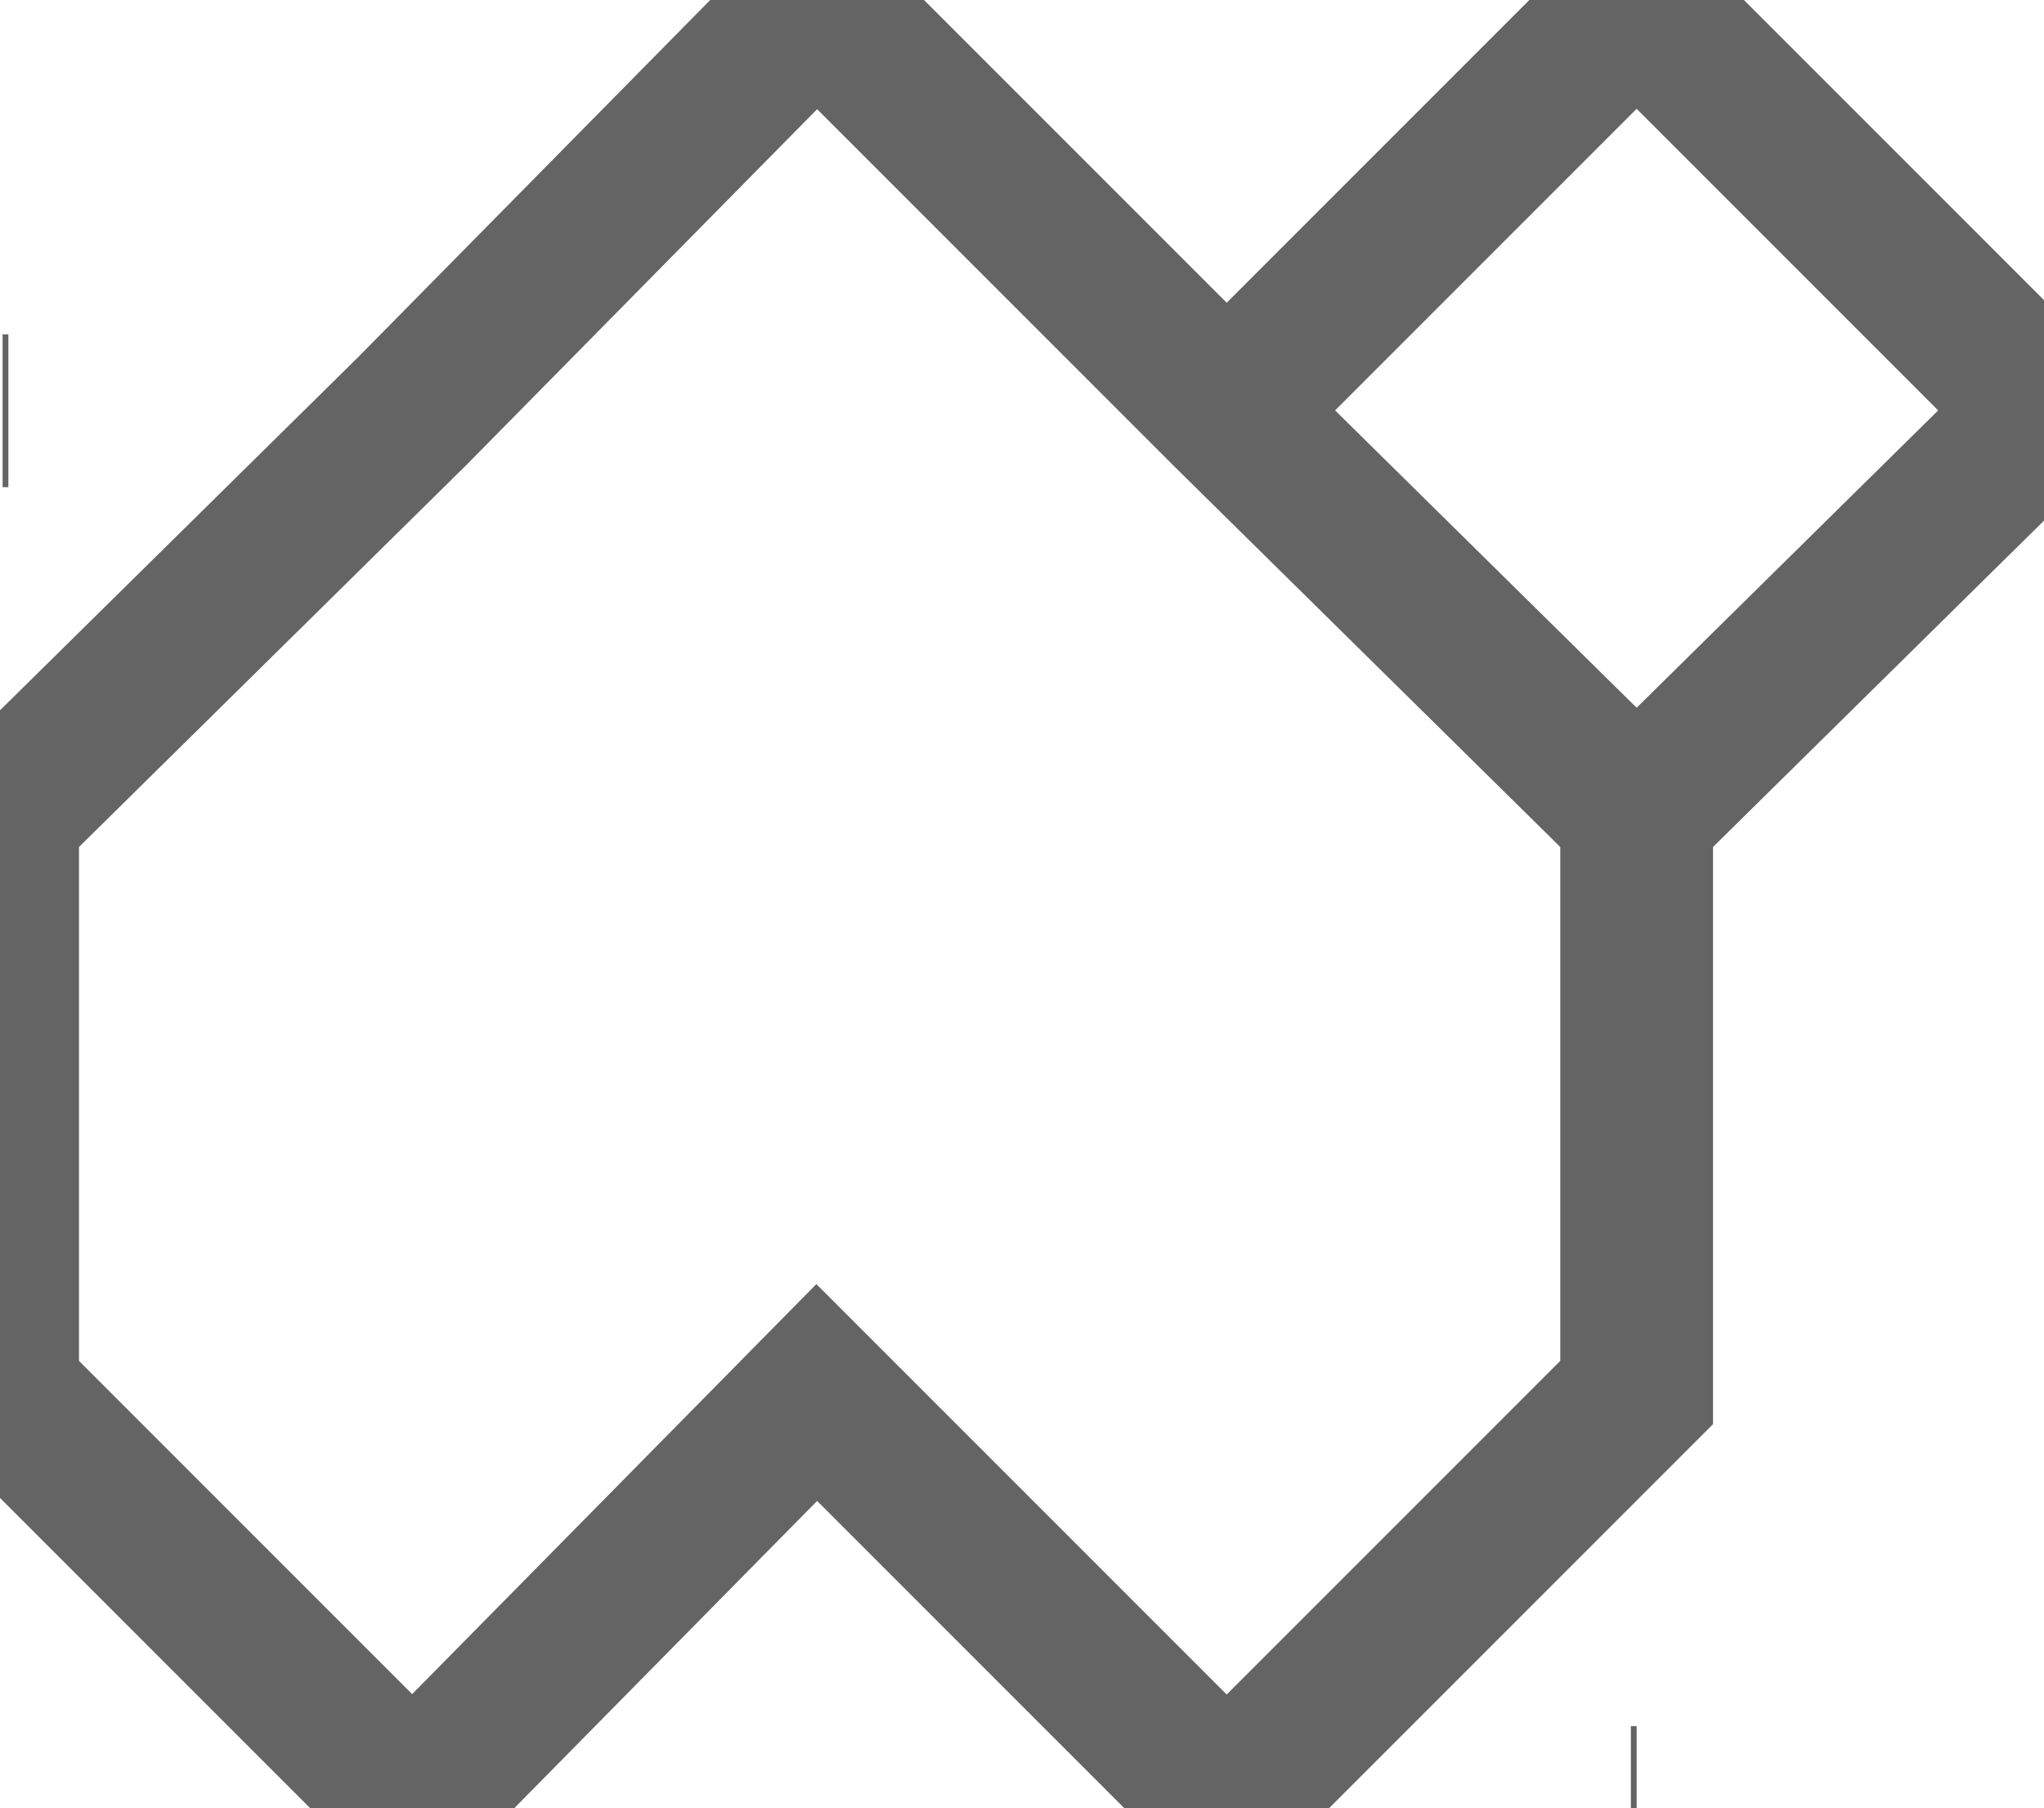
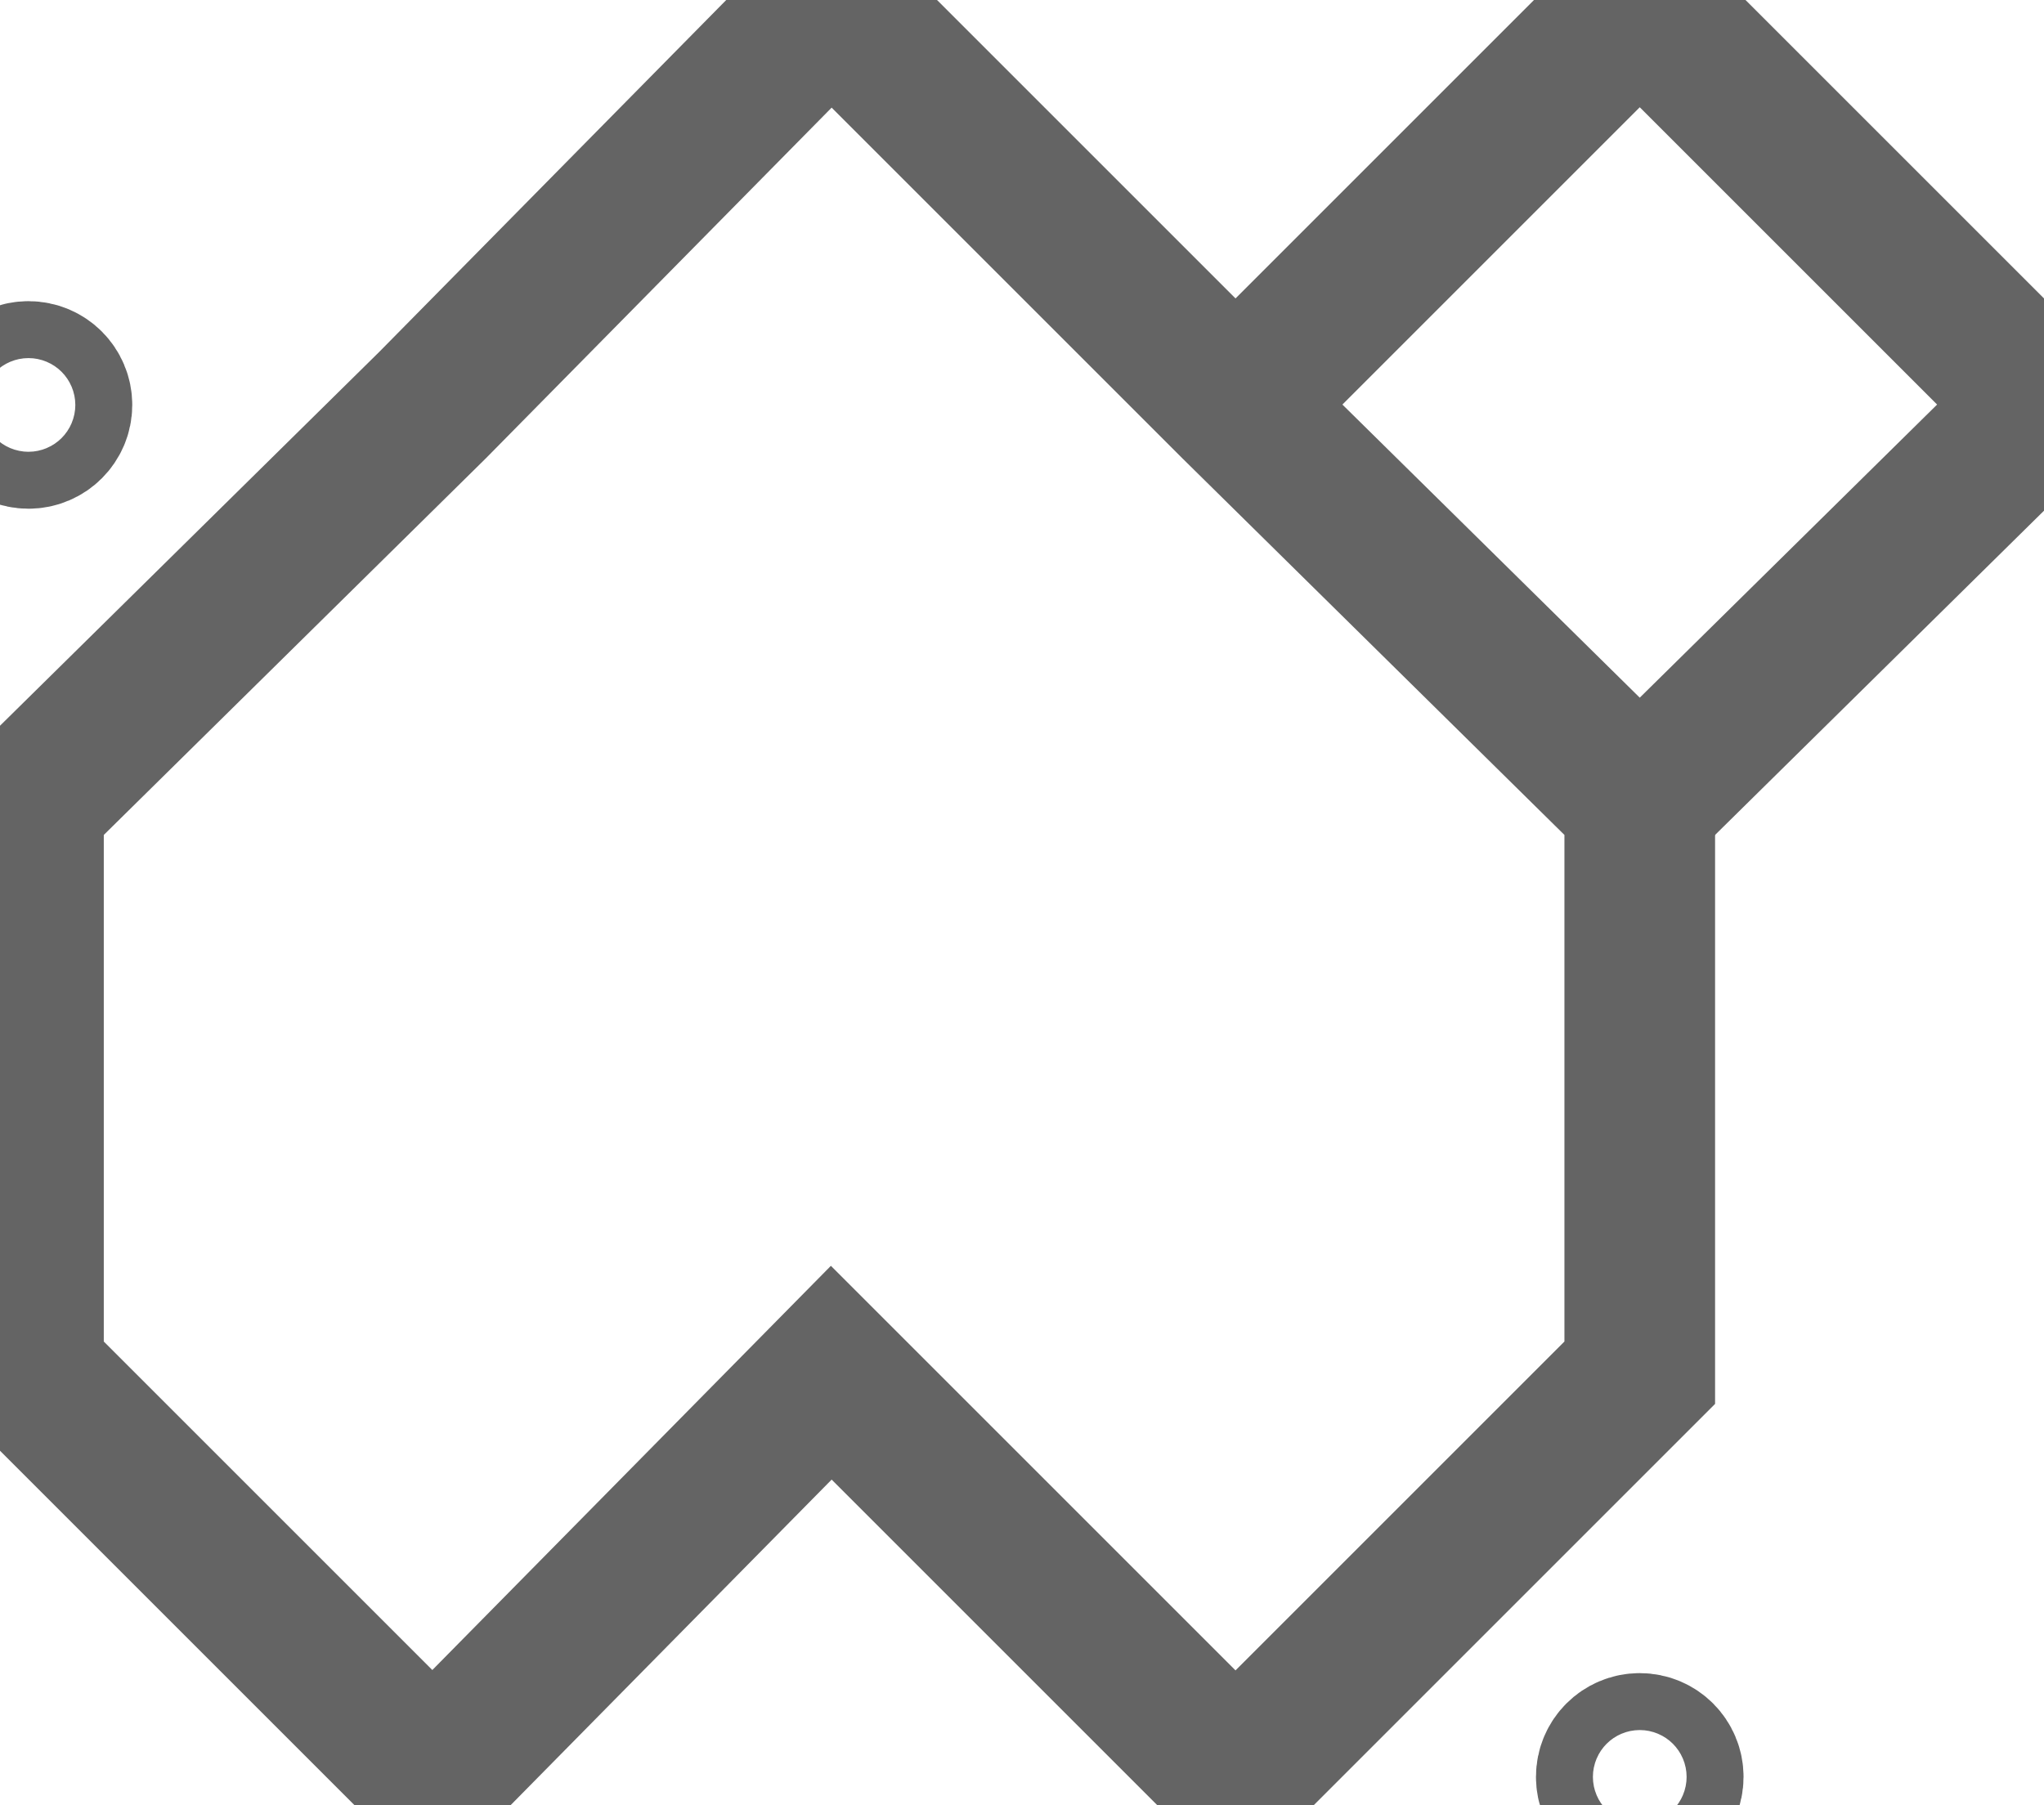
- <svg xmlns="http://www.w3.org/2000/svg" xmlns:ns1="http://www.shapertools.com/namespaces/shaper" enable-background="new 0 0 0.354 0.313" height="0.313cm" ns1:fusionaddin="version:1.5.0" version="1.1" viewBox="0 0 0.354 0.313" width="0.354cm" x="0cm" xml:space="preserve" y="0cm">
-   <path d="M0.283,0.171 L0.283,0.071 0.212,0 0.141,0.071 0.071,0 0,0.071 0,0.171 0.071,0.241 0.141,0.312 0.212,0.241 0.283,0.171z" fill="none" ns1:cutDepth="0" ns1:pathType="guide" stroke="rgb(100,100,100)" transform="matrix(1,0,0,-1,0.00045,0.312132)" vector-effect="non-scaling-stroke" />
-   <path d="M0.212,0.241 L0.283,0.312 0.354,0.241 0.283,0.171" fill="none" ns1:cutDepth="0" ns1:pathType="guide" stroke="rgb(100,100,100)" transform="matrix(1,0,0,-1,0.00045,0.312132)" vector-effect="non-scaling-stroke" />
-   <path d="M0.282,0 a0,0 0 1,1 0.001,0 a0,0 0 1,1 -0.001,0z" fill="none" ns1:cutDepth="0" ns1:pathType="guide" stroke="rgb(100,100,100)" transform="matrix(1,0,0,-1,0.00045,0.312132)" vector-effect="non-scaling-stroke" />
-   <path d="M-0,0.241 a0,0 0 1,1 0.001,0 a0,0 0 1,1 -0.001,0z" fill="none" ns1:cutDepth="0" ns1:pathType="guide" stroke="rgb(100,100,100)" transform="matrix(1,0,0,-1,0.00045,0.312132)" vector-effect="non-scaling-stroke" />
+ <svg xmlns="http://www.w3.org/2000/svg" xmlns:ns1="http://www.shapertools.com/namespaces/shaper" enable-background="new 0 0 0.359 0.317" height="0.317cm" ns1:fusionaddin="version:1.5.0" version="1.1" viewBox="0 0 0.359 0.317" width="0.359cm" x="0cm" xml:space="preserve" y="0cm">
+   <path d="M0.283,0.171 L0.283,0.071 0.212,0 0.141,0.071 0.071,0 0,0.071 0,0.171 0.071,0.241 0.141,0.312 0.212,0.241 0.283,0.171z" fill="none" ns1:cutDepth="0" ns1:pathType="guide" stroke="rgb(100,100,100)" transform="matrix(1,0,0,-1,0.005,0.312132)" vector-effect="non-scaling-stroke" />
+   <path d="M0.212,0.241 L0.283,0.312 0.354,0.241 0.283,0.171" fill="none" ns1:cutDepth="0" ns1:pathType="guide" stroke="rgb(100,100,100)" transform="matrix(1,0,0,-1,0.005,0.312132)" vector-effect="non-scaling-stroke" />
+   <path d="M0.278,0 a0.005,0.005 0 1,1 0.01,0 a0.005,0.005 0 1,1 -0.01,0z" fill="none" ns1:cutDepth="0" ns1:pathType="guide" stroke="rgb(100,100,100)" transform="matrix(1,0,0,-1,0.005,0.312132)" vector-effect="non-scaling-stroke" />
+   <path d="M-0.005,0.241 a0.005,0.005 0 1,1 0.01,0 a0.005,0.005 0 1,1 -0.01,0z" fill="none" ns1:cutDepth="0" ns1:pathType="guide" stroke="rgb(100,100,100)" transform="matrix(1,0,0,-1,0.005,0.312132)" vector-effect="non-scaling-stroke" />
</svg>
